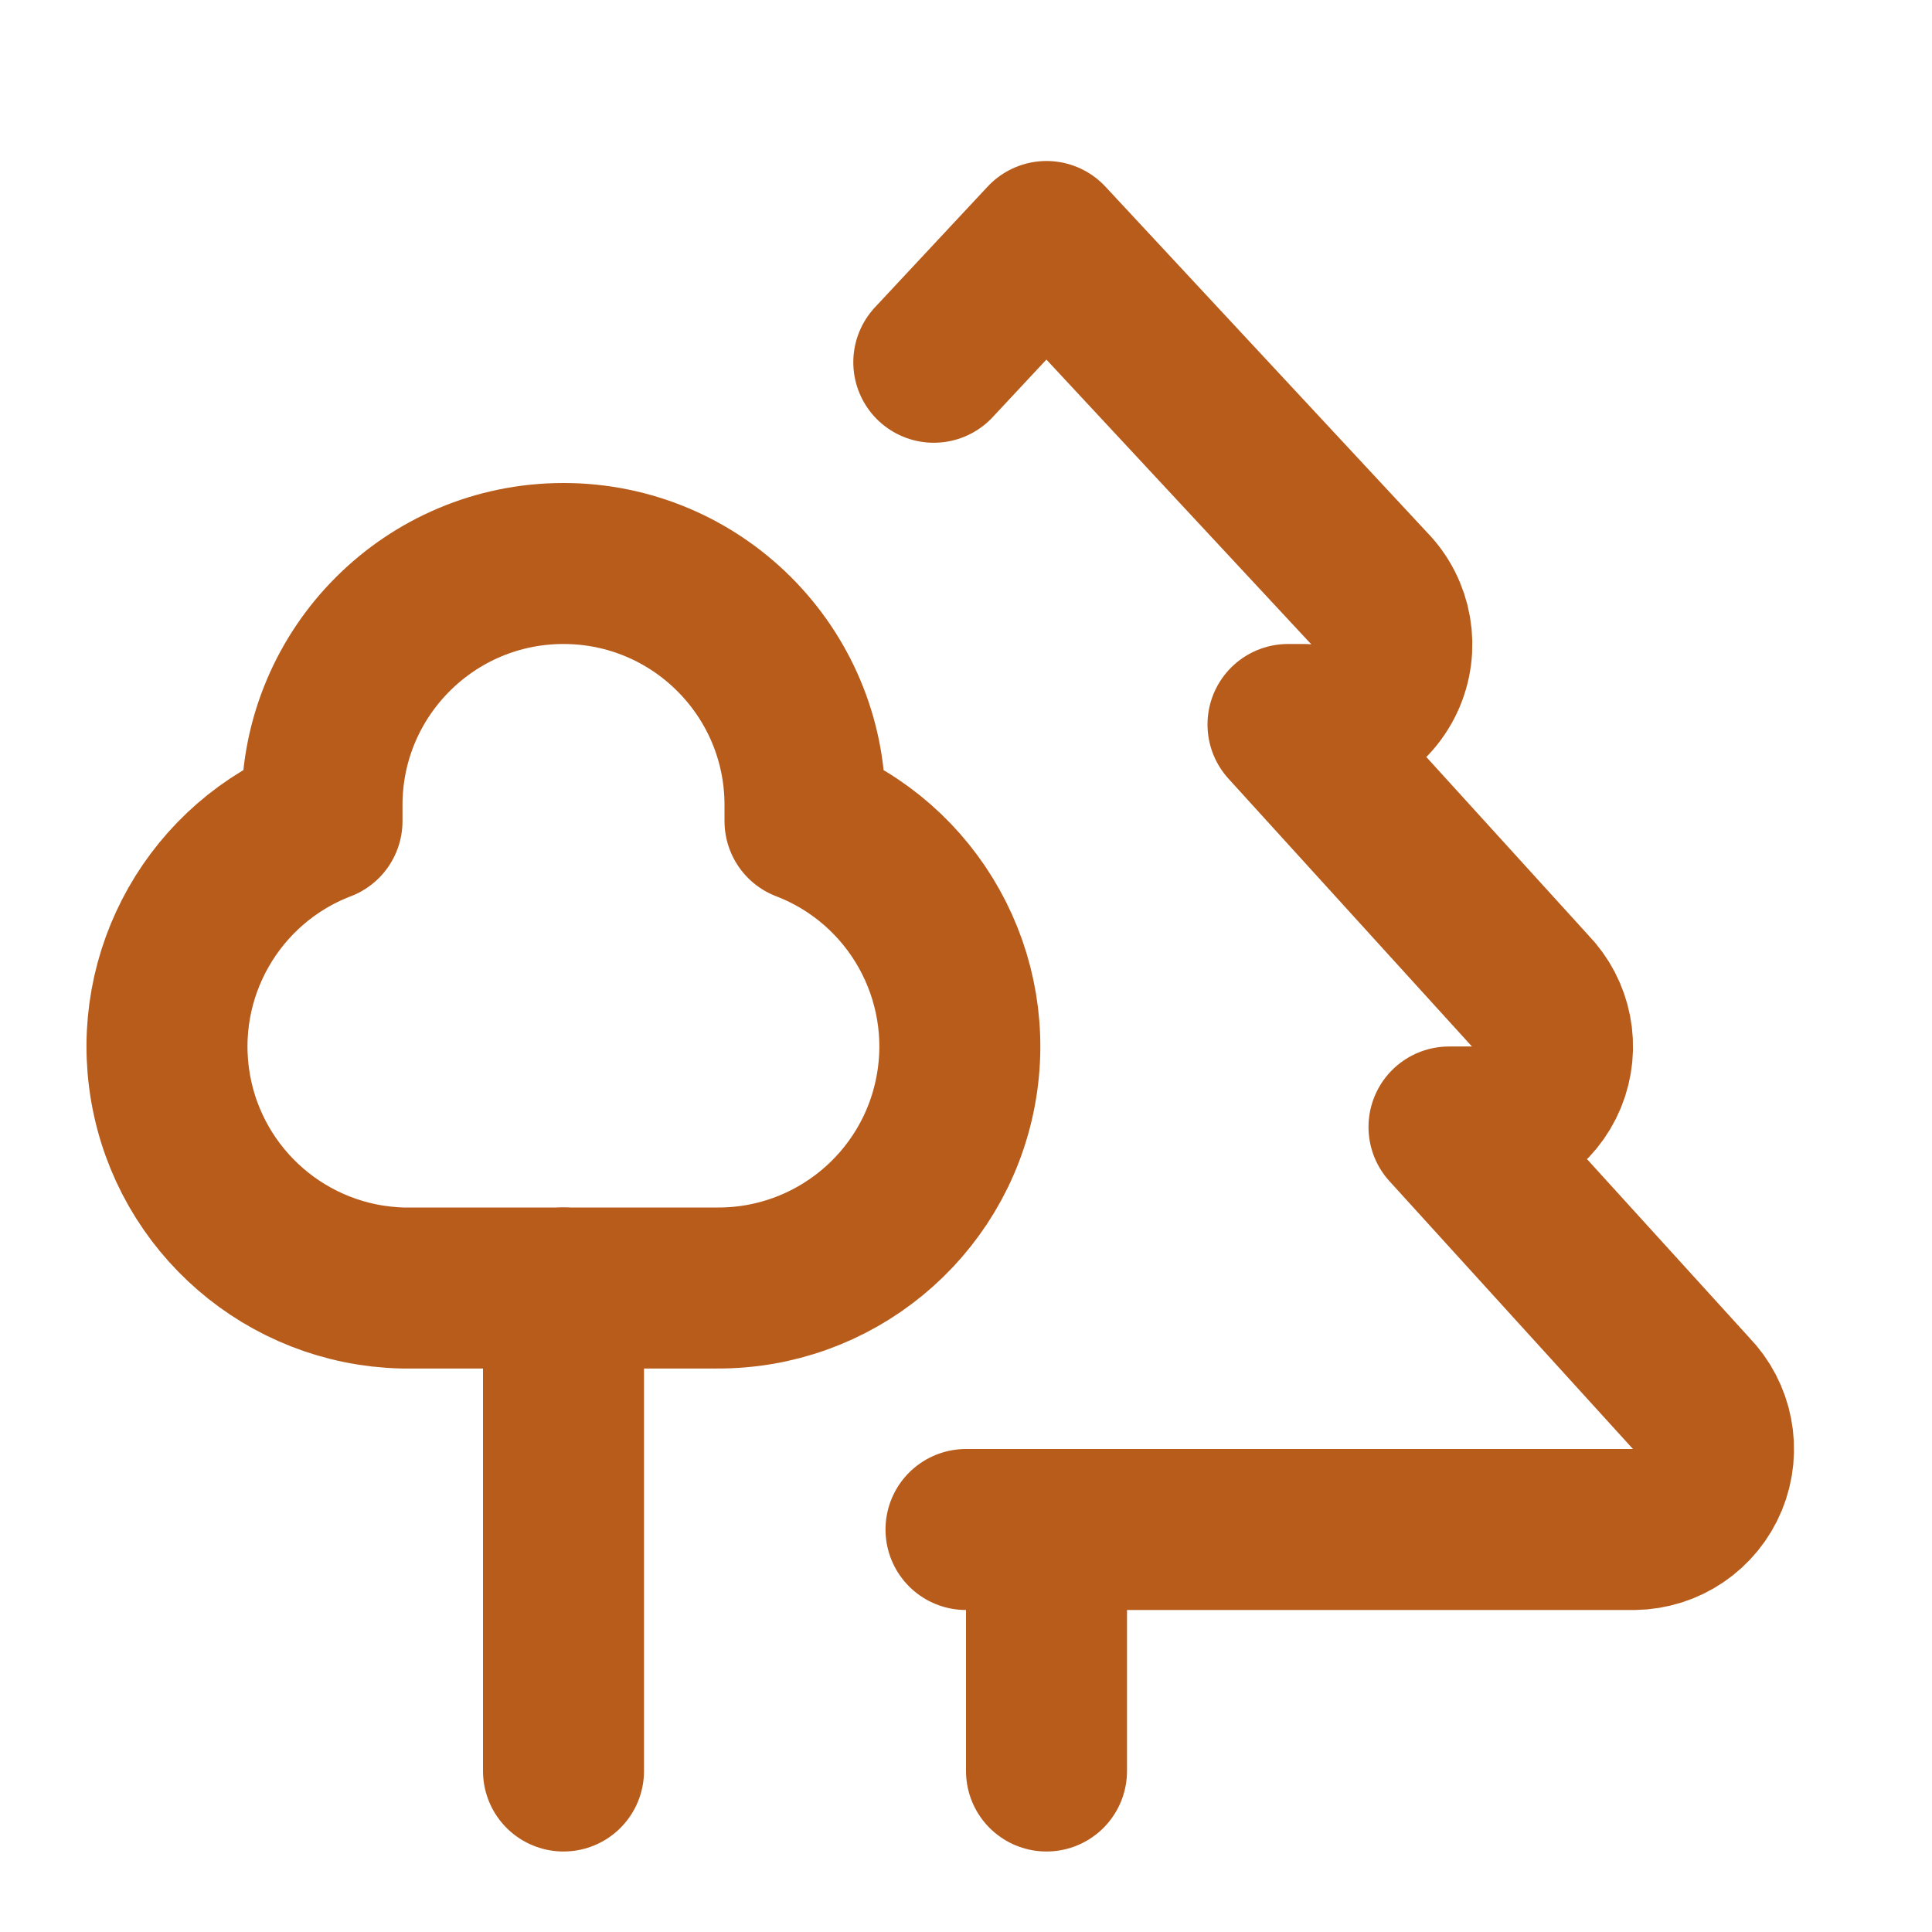
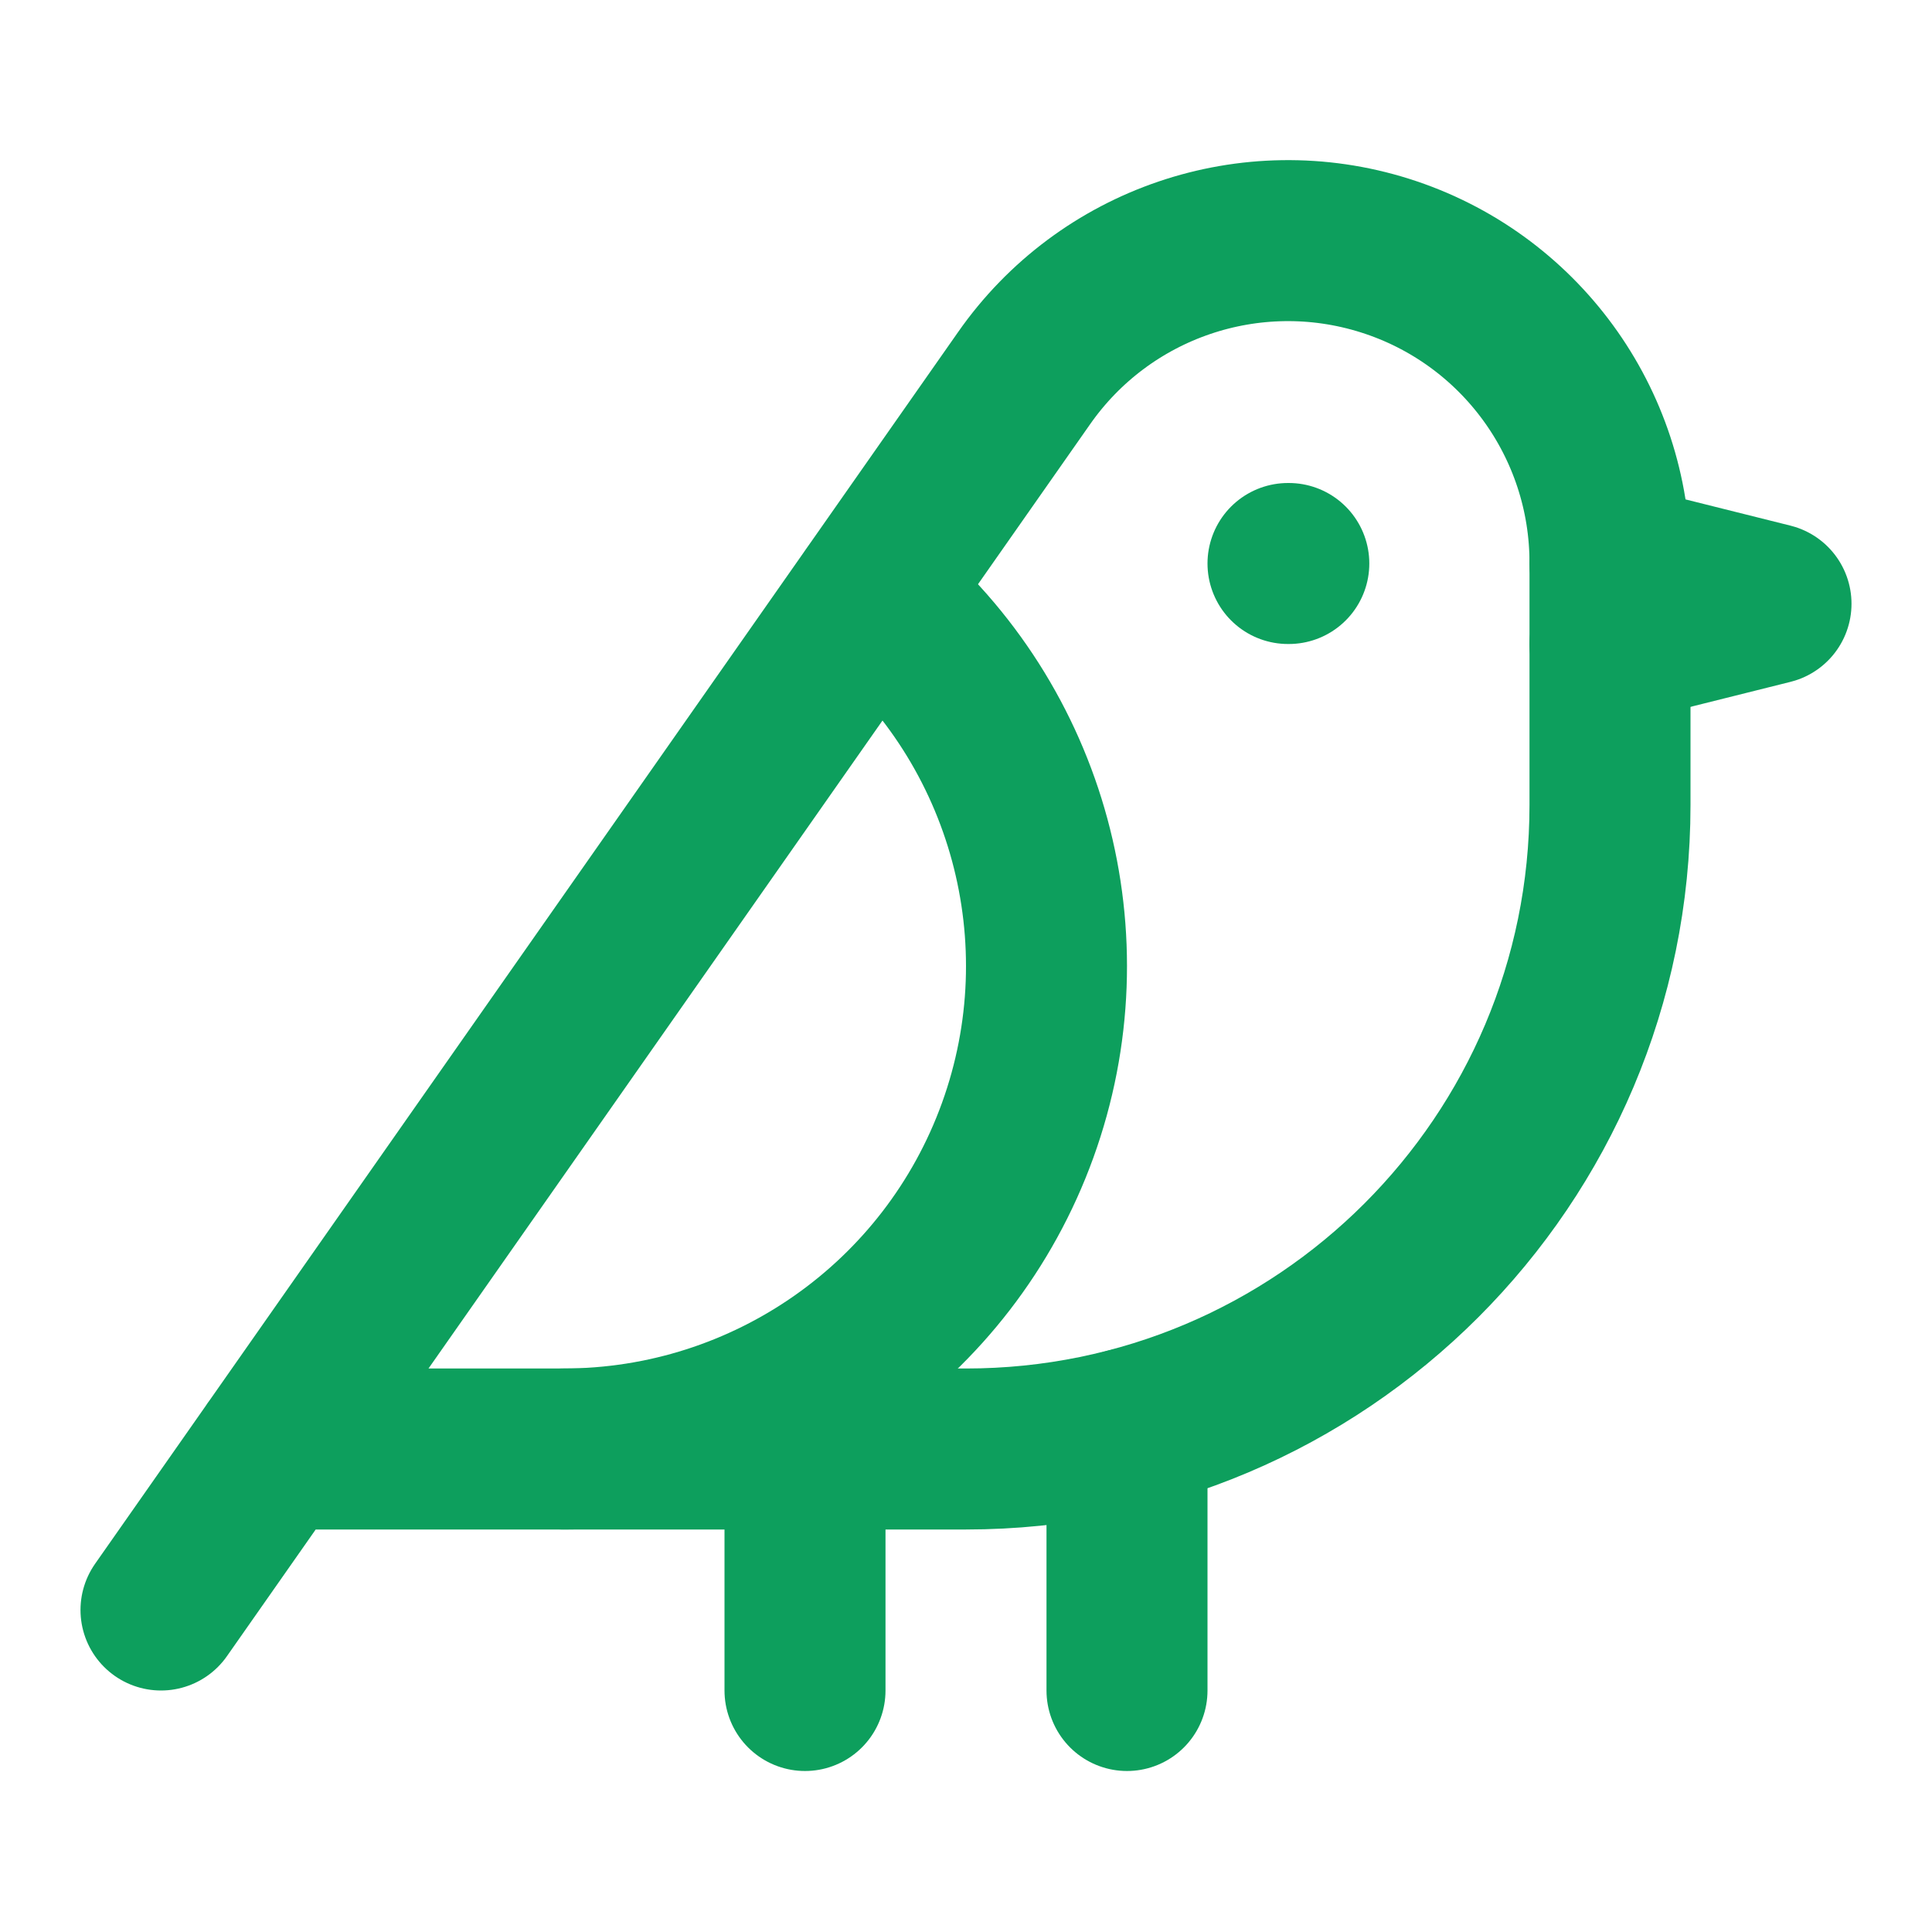
<svg xmlns="http://www.w3.org/2000/svg" width="32" height="32" viewBox="0 0 24 24" fill="none" stroke-width="2" stroke-linecap="round" stroke-linejoin="round">
  <style>
-     path { stroke: #b85c1c; }
+     path { stroke: #0d9f5d; }
    @media (prefers-color-scheme: dark) {
-       path { stroke: #f59e4a; }
+       path { stroke: #51f0a8; }
    }
  </style>
-   <path d="M10 10v.2A3 3 0 0 1 8.9 16H5a3 3 0 0 1-1-5.8V10a3 3 0 0 1 6 0Z" />
-   <path d="M7 16v6" />
-   <path d="M13 19v3" />
-   <path d="M12 19h8.3a1 1 0 0 0 .7-1.7L18 14h.3a1 1 0 0 0 .7-1.7L16 9h.2a1 1 0 0 0 .8-1.7L13 3l-1.4 1.5" />
+   <path d="M16 7h.01" />
+   <path d="M3.4 18H12a8 8 0 0 0 8-8V7a4 4 0 0 0-7.28-2.3L2 20" />
+   <path d="m20 7 2 .5-2 .5" />
+   <path d="M10 18v3" />
+   <path d="M14 17.75V21" />
+   <path d="M7 18a6 6 0 0 0 3.84-10.61" />
</svg>
